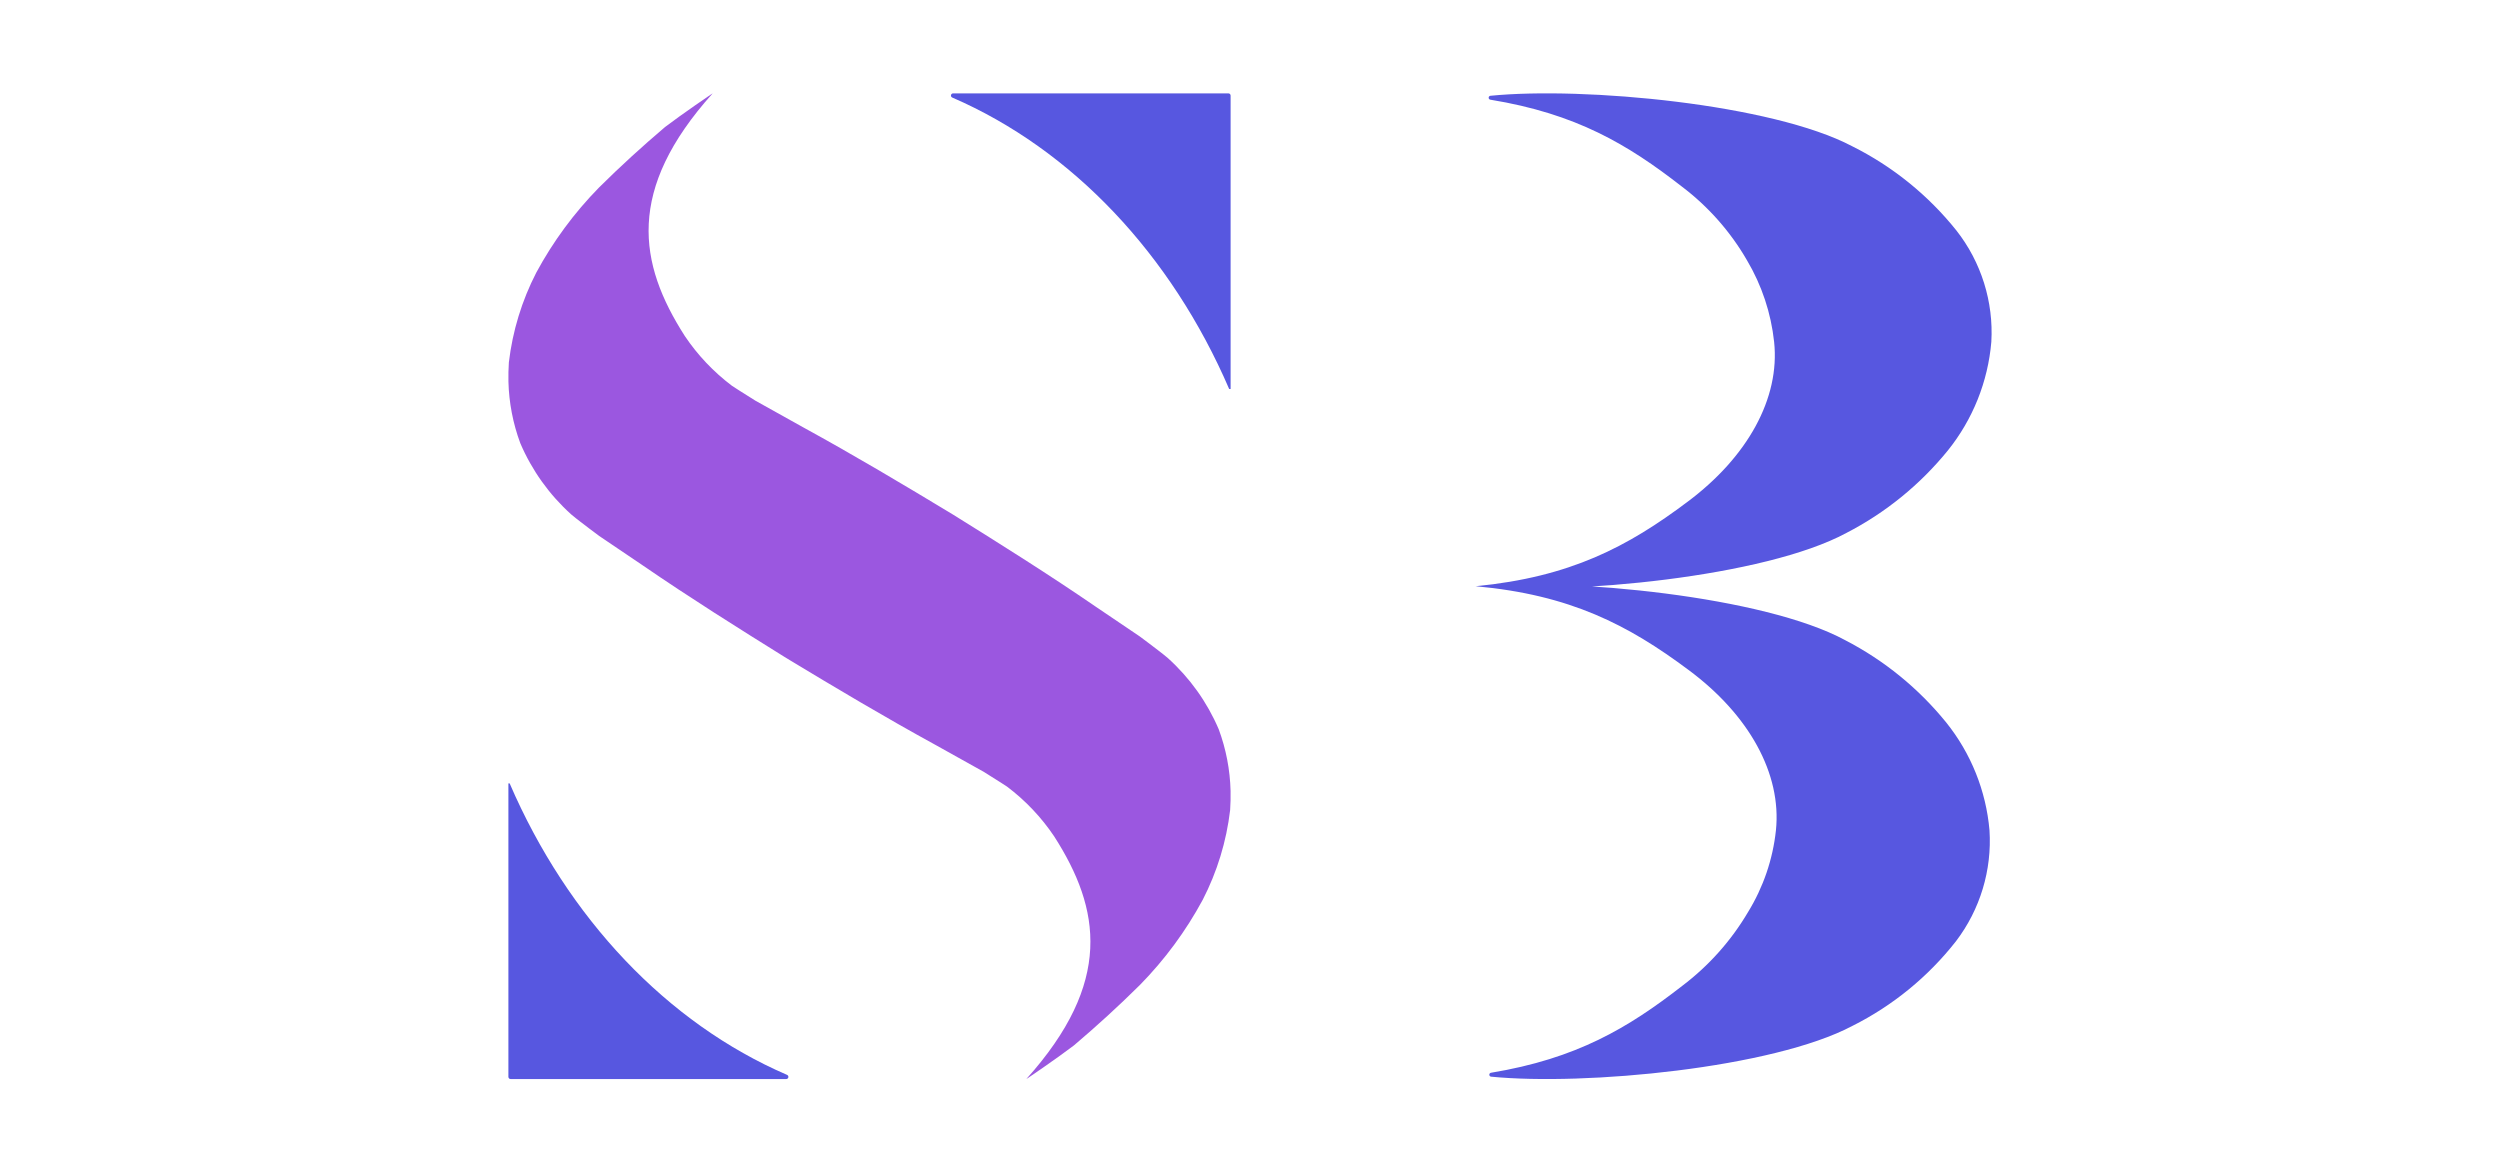
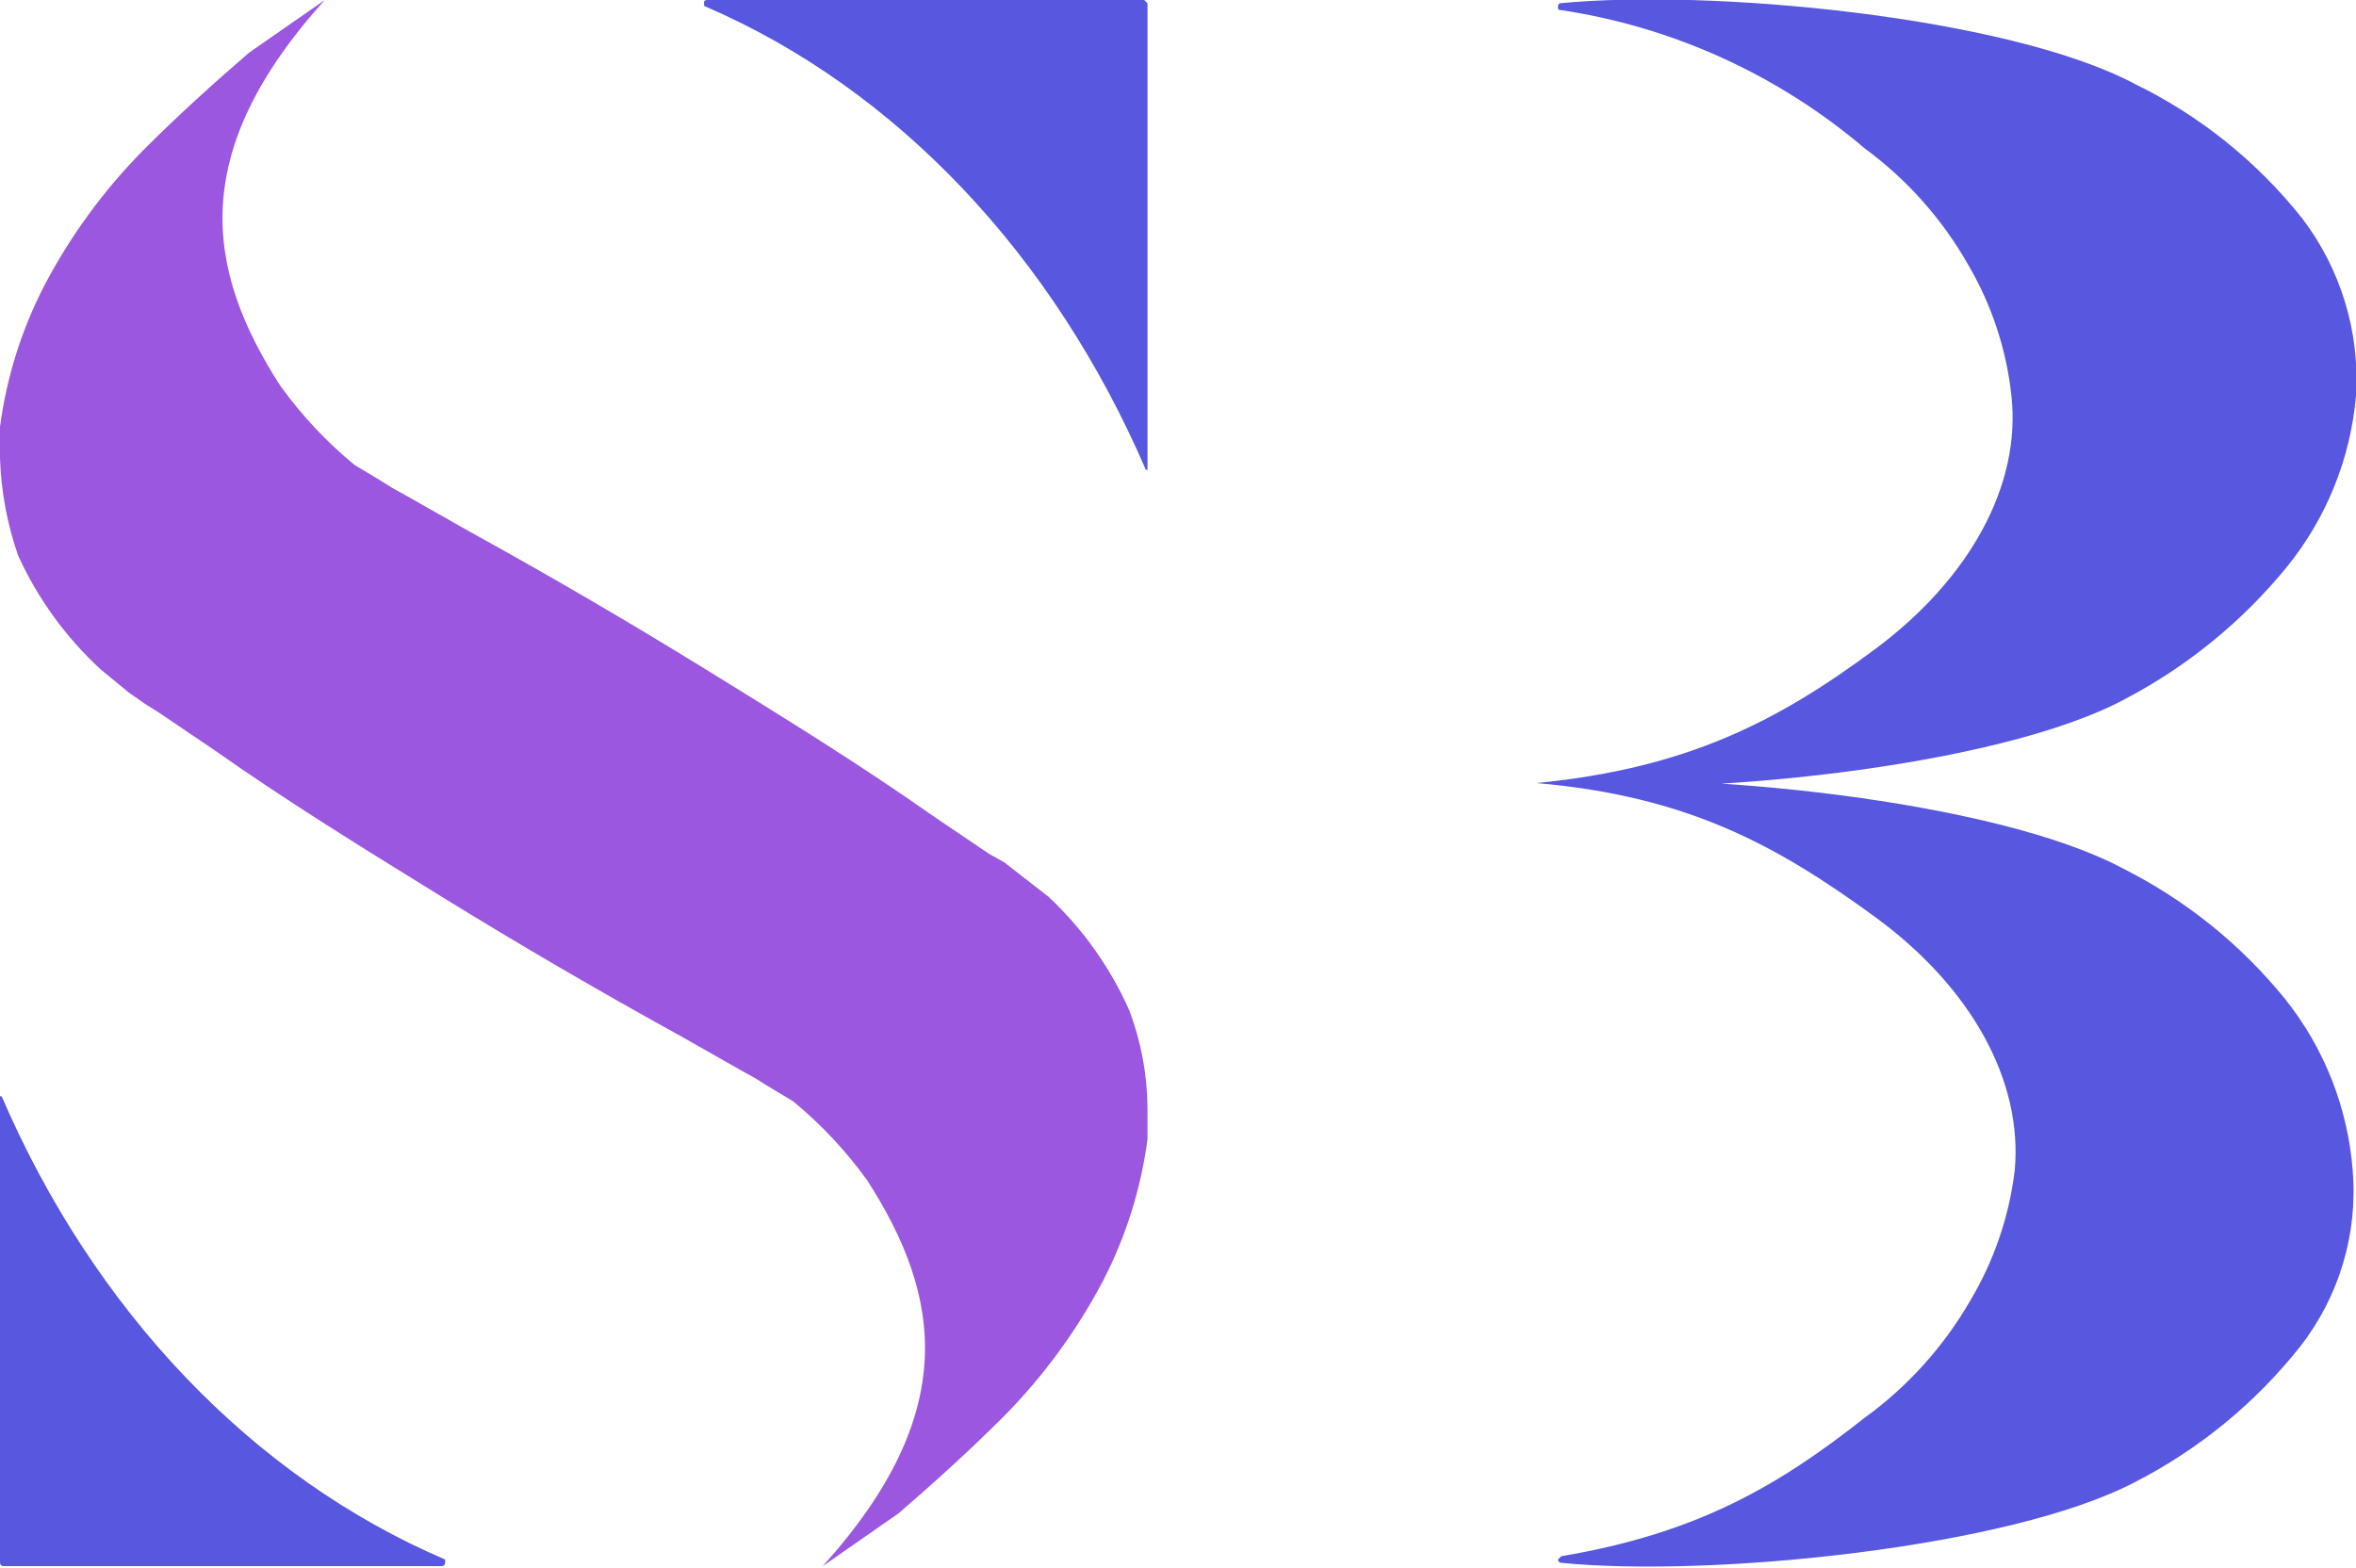
- <svg xmlns="http://www.w3.org/2000/svg" id="ab3b9ba4-a044-4912-9f17-566701b4f671" data-name="a3a896a5-85c6-47da-99bc-f17f7b4fd87e" viewBox="0 0 240.953 112.999">
+ <svg xmlns="http://www.w3.org/2000/svg" id="ab3b9ba4-a044-4912-9f17-566701b4f671" viewBox="0 0 142.9 95.1">
  <defs>
-     <style>.bf3b9bdc-324e-4982-8868-6b078ab92231{fill:#5757e0;}.fd2e4903-1bd4-4629-8c21-cbd5bb6e3dcd{fill:#9b57e0;}</style>
+     <style>.cls-1{fill:#5757e0;}.cls-2{fill:#9b57e0;}</style>
  </defs>
-   <path class="bf3b9bdc-324e-4982-8868-6b078ab92231" d="M118.47,37.494h.137V9.211A.211.211,0,0,0,118.396,9H91.863a.209.209,0,0,0-.081.402C103.356,14.414,112.882,24.532,118.47,37.494Z" />
-   <path class="bf3b9bdc-324e-4982-8868-6b078ab92231" d="M49.121,75.506H49v28.283a.211.211,0,0,0,.212.211H75.777a.209.209,0,0,0,.081-.402C64.265,98.598,54.721,88.478,49.121,75.506Z" />
-   <path class="fd2e4903-1bd4-4629-8c21-cbd5bb6e3dcd" d="M118.562,78.074c.045-.624.05-1.238.042-1.847a18.415,18.415,0,0,0-1.142-5.94,19.607,19.607,0,0,0-4.908-6.866c-.57-.483-1.191-.933-1.792-1.399l-.908-.68-.845-.571-3.379-2.283c-4.471-3.071-9.126-5.997-13.801-8.907-4.736-2.862-9.499-5.702-14.436-8.405l-3.675-2.05L72.8,38.614l-.757-.478c-.491-.32-1.013-.621-1.493-.951a19.907,19.907,0,0,1-4.547-4.8C61.515,25.384,60.332,18.306,68.688,9c.04-.044-3.059,2.069-4.587,3.24-2.187,1.857-4.316,3.795-6.365,5.831a36.388,36.388,0,0,0-6.049,8.203,25.368,25.368,0,0,0-2.642,8.652c-.045.624-.05,1.238-.042,1.847a18.418,18.418,0,0,0,1.142,5.94,19.607,19.607,0,0,0,4.908,6.866c.57.483,1.191.933,1.792,1.399l.908.68.845.571,3.379,2.283c4.471,3.071,9.126,5.997,13.801,8.907,4.736,2.862,9.499,5.702,14.436,8.405l3.675,2.049.918.512.758.478c.491.32,1.013.621,1.493.951a19.907,19.907,0,0,1,4.547,4.8c4.487,7.001,5.67,14.079-2.686,23.384-.041.044,3.059-2.069,4.587-3.24,2.187-1.856,4.316-3.795,6.365-5.83A36.389,36.389,0,0,0,115.92,86.725,25.371,25.371,0,0,0,118.562,78.074Z" />
-   <path id="b620df2b-d642-4023-b65d-6c62e64f58ec" data-name="baee507e-c630-4877-8a2a-e31dba1162c4" class="bf3b9bdc-324e-4982-8868-6b078ab92231" d="M143.708,103.77a.19.19,0,0,1-.008-.376c8.26-1.366,13.207-4.308,18.443-8.381a24.549,24.549,0,0,0,6.332-7.101,18.872,18.872,0,0,0,2.691-7.879c.57-5.467-2.613-11.164-8.43-15.468-5.805-4.329-11.377-7.234-20.508-8.063h0c9.135-.886,14.662-3.814,20.426-8.144,5.77-4.306,8.921-9.974,8.338-15.408a19.489,19.489,0,0,0-2.611-7.856,23.883,23.883,0,0,0-6.285-7.115c-5.231-4.075-10.19-7.019-18.456-8.371a.19.19,0,0,1,.008-.377c9.038-.896,27.172.809,34.858,4.859a30.032,30.032,0,0,1,10.06,8.131A15.902,15.902,0,0,1,191.927,32.95a19.307,19.307,0,0,1-4.184,10.459,30.757,30.757,0,0,1-9.797,7.963c-7.855,4.24-26.58,6.009-35.718,5.13h0c9.132-.826,27.8.967,35.609,5.197a30.692,30.692,0,0,1,9.738,7.93,19.264,19.264,0,0,1,4.175,10.397,15.968,15.968,0,0,1-3.237,10.7,29.433,29.433,0,0,1-9.976,8.151C170.875,102.94,152.744,104.662,143.708,103.77Z" />
+   <path class="cls-1" d="M69.5,28.5h.1V.2L69.4,0H42.9c-.2,0-.2.1-.2.2s0,.2.1.2C54.4,5.4,63.9,15.5,69.5,28.5Z" transform="translate(0 0)" />
+   <path class="cls-1" d="M.1,66.5H0V94.8a.2.2,0,0,0,.2.2H26.8a.2.2,0,0,0,.2-.2v-.2C15.3,89.6,5.7,79.5.1,66.5Z" transform="translate(0 0)" />
+   <path class="cls-2" d="M69.6,69.1V67.2a17.1,17.1,0,0,0-1.1-5.9,21.2,21.2,0,0,0-4.9-6.9L61.8,53l-.9-.7-.9-.5-3.4-2.3c-4.4-3.1-9.1-6-13.8-8.9s-9.5-5.7-14.4-8.4l-3.7-2.1-.9-.5-.8-.5-1.5-.9A25.6,25.6,0,0,1,17,23.4c-4.5-7-5.7-14.1,2.7-23.4L15.1,3.2C12.9,5.1,10.8,7,8.7,9.1a34.6,34.6,0,0,0-6,8.2A26.1,26.1,0,0,0,0,25.9v1.9a19.9,19.9,0,0,0,1.1,5.9,21.5,21.5,0,0,0,5,6.9L7.8,42l1,.7.8.5L13,45.5c4.4,3.1,9.1,6,13.8,8.9s9.5,5.7,14.4,8.4l3.7,2.1.9.5.8.5,1.5.9a25.6,25.6,0,0,1,4.5,4.8c4.5,7,5.7,14.1-2.7,23.4l4.6-3.2c2.2-1.9,4.3-3.8,6.4-5.9a34.6,34.6,0,0,0,6-8.2A26.1,26.1,0,0,0,69.6,69.1Z" transform="translate(0 0)" />
+   <path id="b620df2b-d642-4023-b65d-6c62e64f58ec" class="cls-1" d="M94.7,94.8a.2.2,0,0,1-.2-.2l.2-.2c8.3-1.4,13.2-4.3,18.4-8.4a22.9,22.9,0,0,0,6.4-7.1,20.1,20.1,0,0,0,2.7-7.9c.5-5.4-2.6-11.1-8.5-15.4s-11.3-7.3-20.5-8.1h0c9.2-.9,14.7-3.8,20.5-8.1s8.9-10,8.3-15.4a19.9,19.9,0,0,0-2.6-7.9A22.6,22.6,0,0,0,113.1,9,36.9,36.9,0,0,0,94.6.6c-.1,0-.1-.1-.1-.2s0-.1.1-.2c9.1-.9,27.2.8,34.9,4.9a29.4,29.4,0,0,1,10.1,8.1A16.1,16.1,0,0,1,142.9,24a19.1,19.1,0,0,1-4.2,10.4,31.7,31.7,0,0,1-9.8,8c-7.8,4.2-26.5,6-35.7,5.1h0c9.2-.8,27.8,1,35.6,5.2a30,30,0,0,1,9.8,7.9A19,19,0,0,1,142.7,71a15.3,15.3,0,0,1-3.2,10.7,30.6,30.6,0,0,1-10,8.2C121.9,93.9,103.7,95.7,94.7,94.8Z" transform="translate(0 0)" />
</svg>
